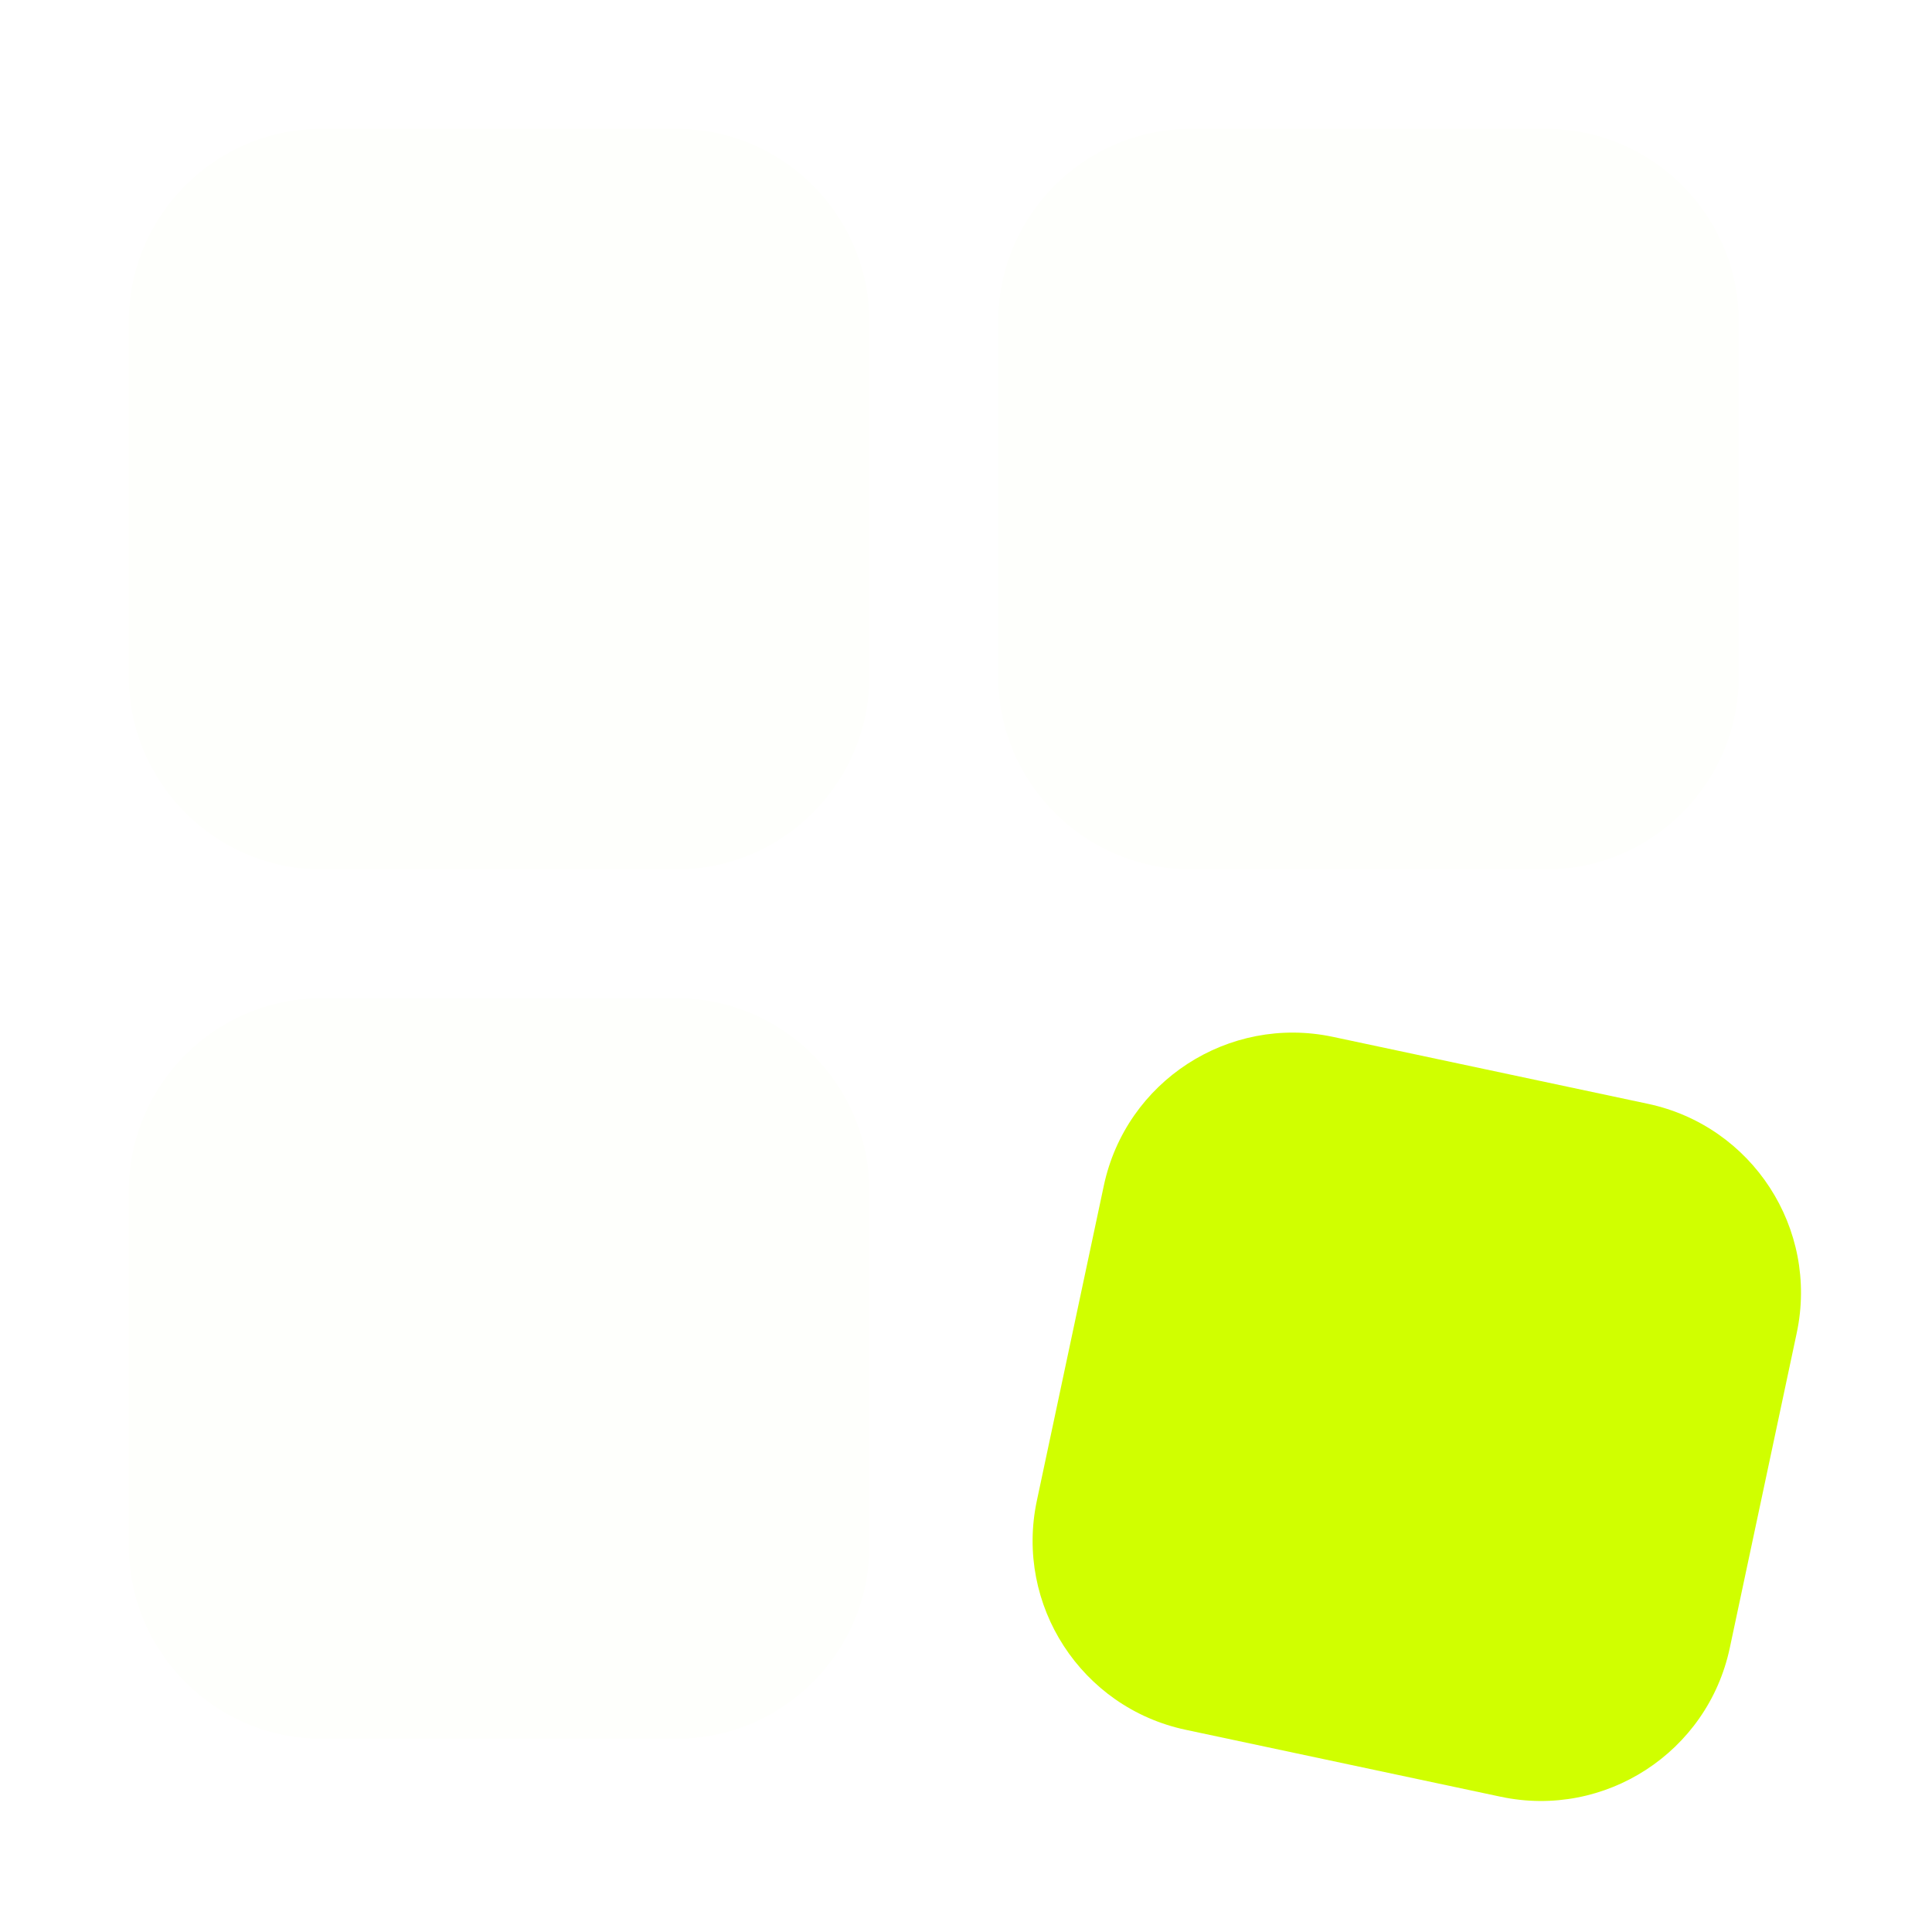
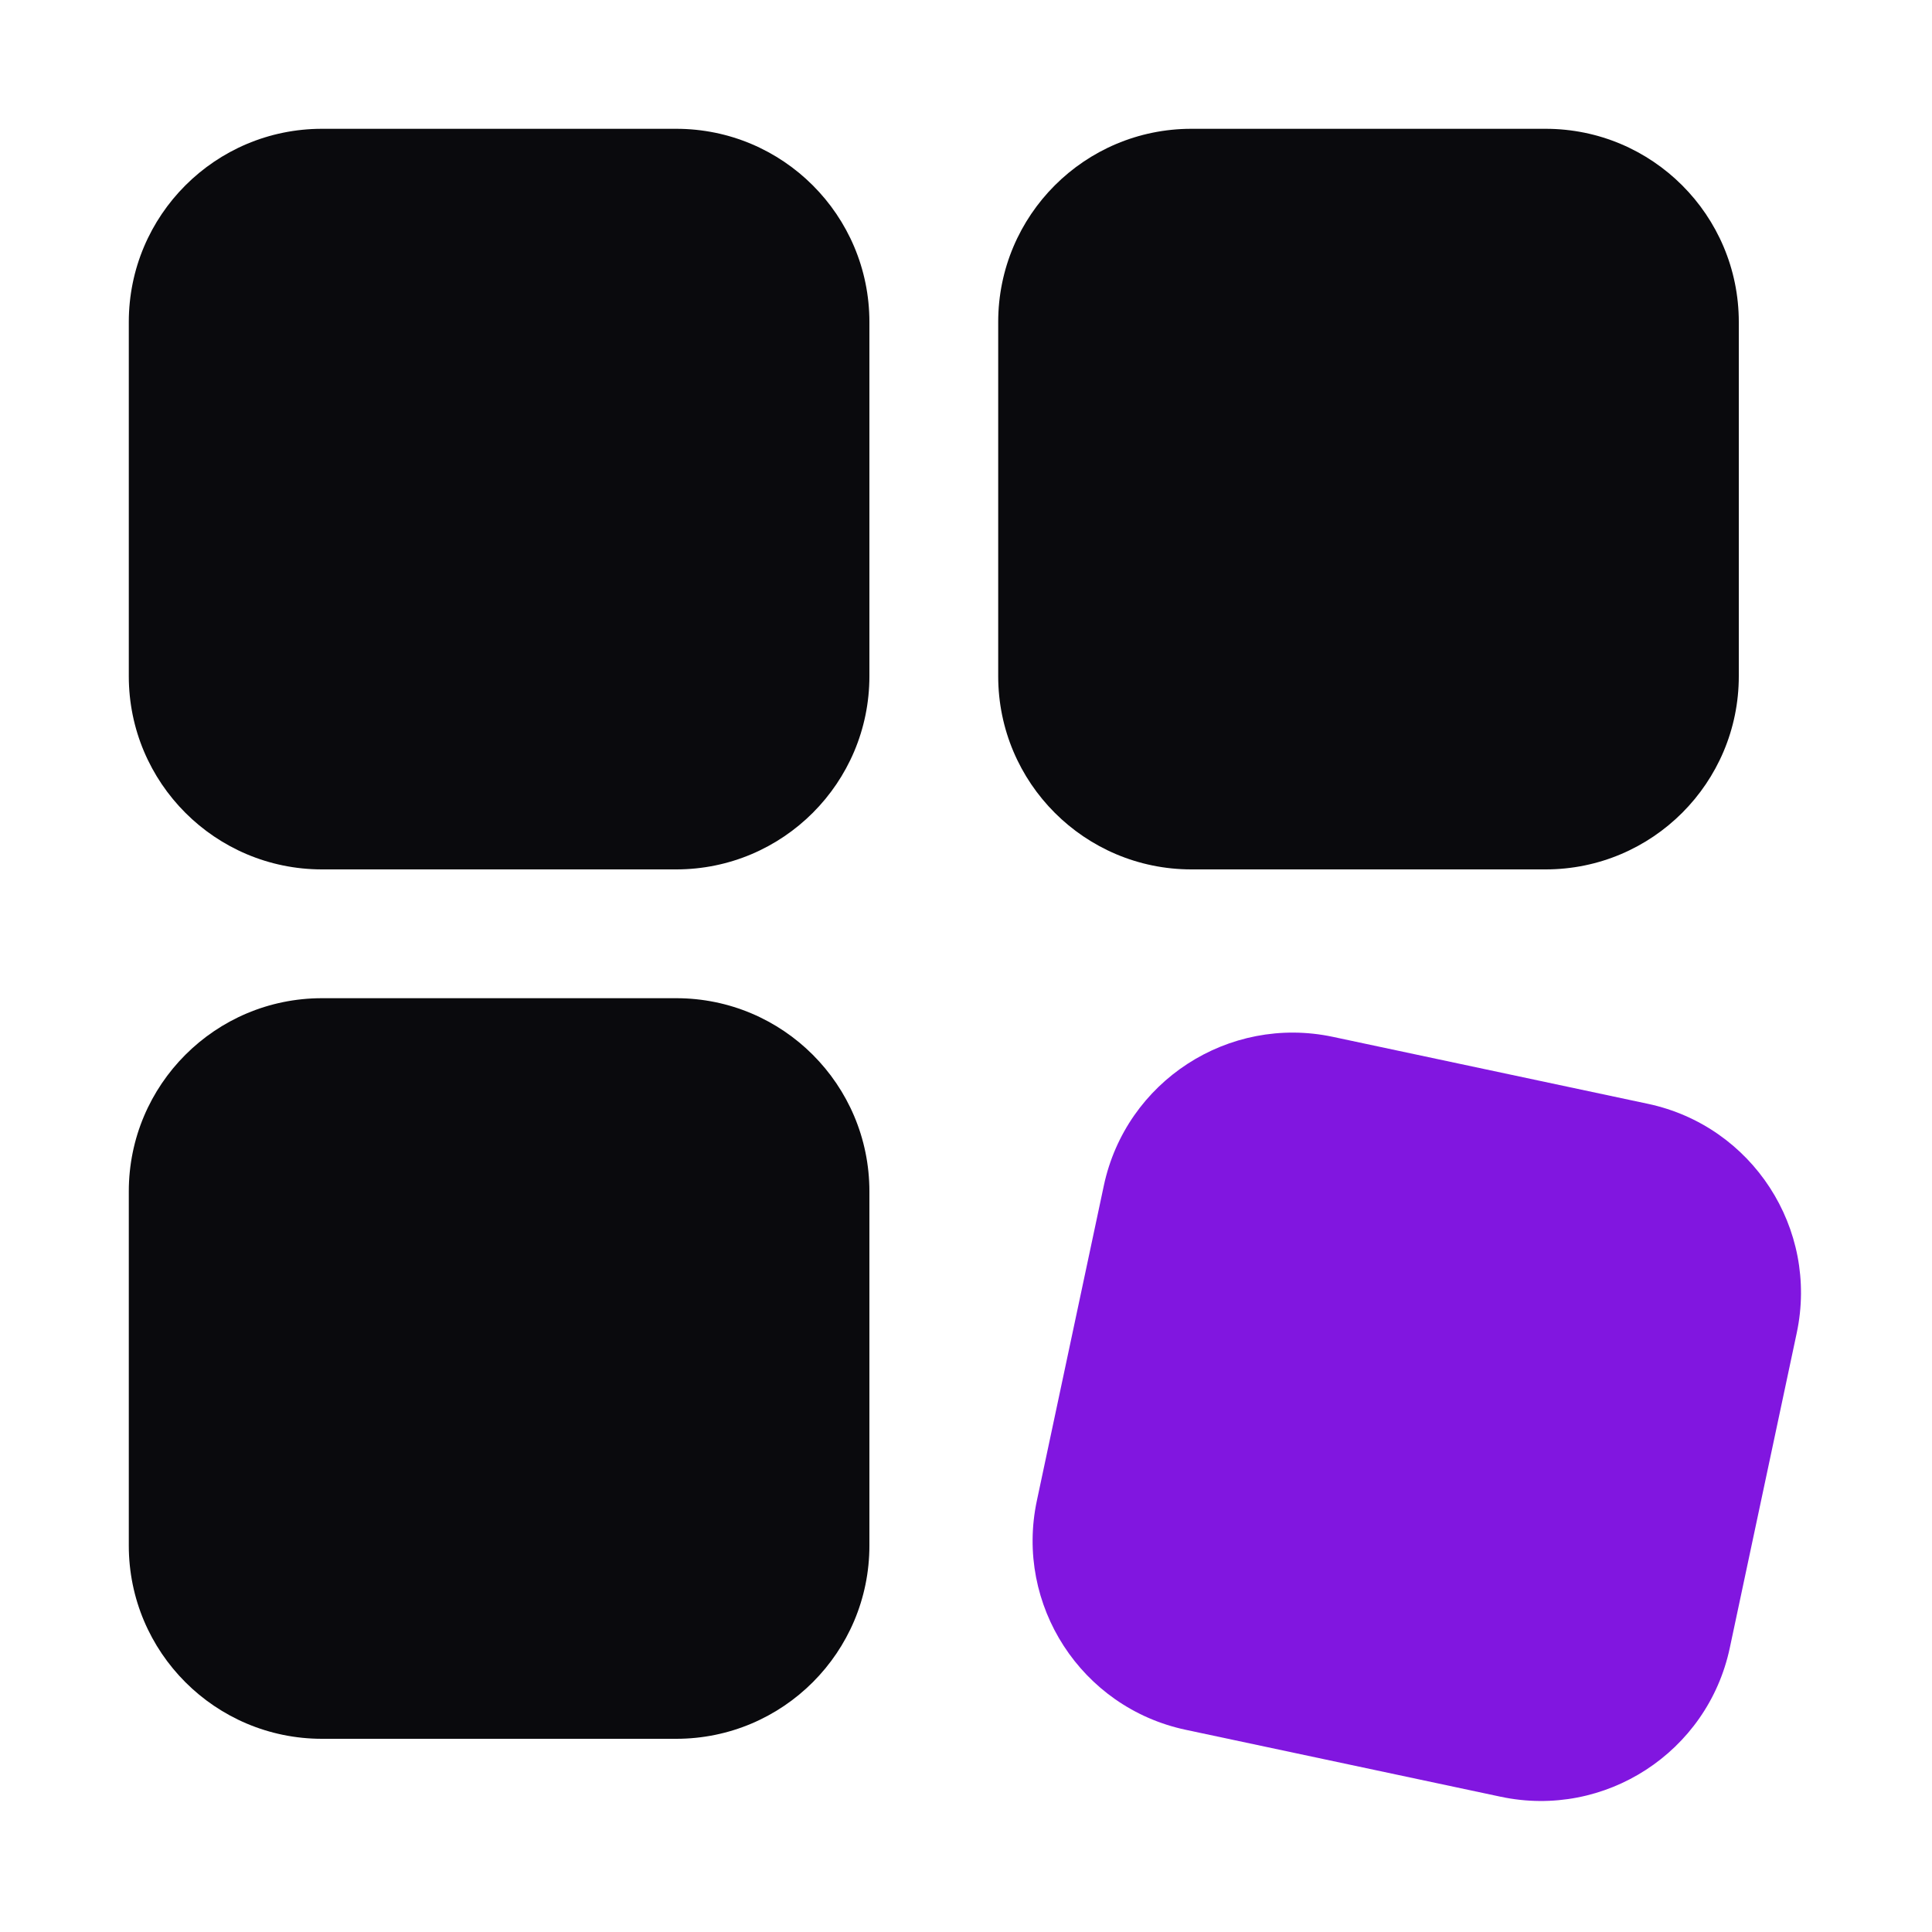
<svg xmlns="http://www.w3.org/2000/svg" viewBox="0 0 120 120" role="img" aria-label="Tavrena">
-   <rect x="8" y="8" width="46" height="46" rx="12" fill="#FEFFFC" />
-   <rect x="62" y="8" width="46" height="46" rx="12" fill="#FEFFFC" />
-   <rect x="8" y="62" width="46" height="46" rx="12" fill="#FEFFFC" />
-   <rect x="66" y="66" width="44" height="44" rx="12" fill="#D0FF00" transform="rotate(12 88 88)" />
+   <rect x="8" y="8" width="46" height="46" rx="12" fill="#0A0A0D" />
+   <rect x="62" y="8" width="46" height="46" rx="12" fill="#0A0A0D" />
+   <rect x="8" y="62" width="46" height="46" rx="12" fill="#0A0A0D" />
+   <rect x="66" y="66" width="44" height="44" rx="12" fill="#8116E0" transform="rotate(12 88 88)" />
</svg>
